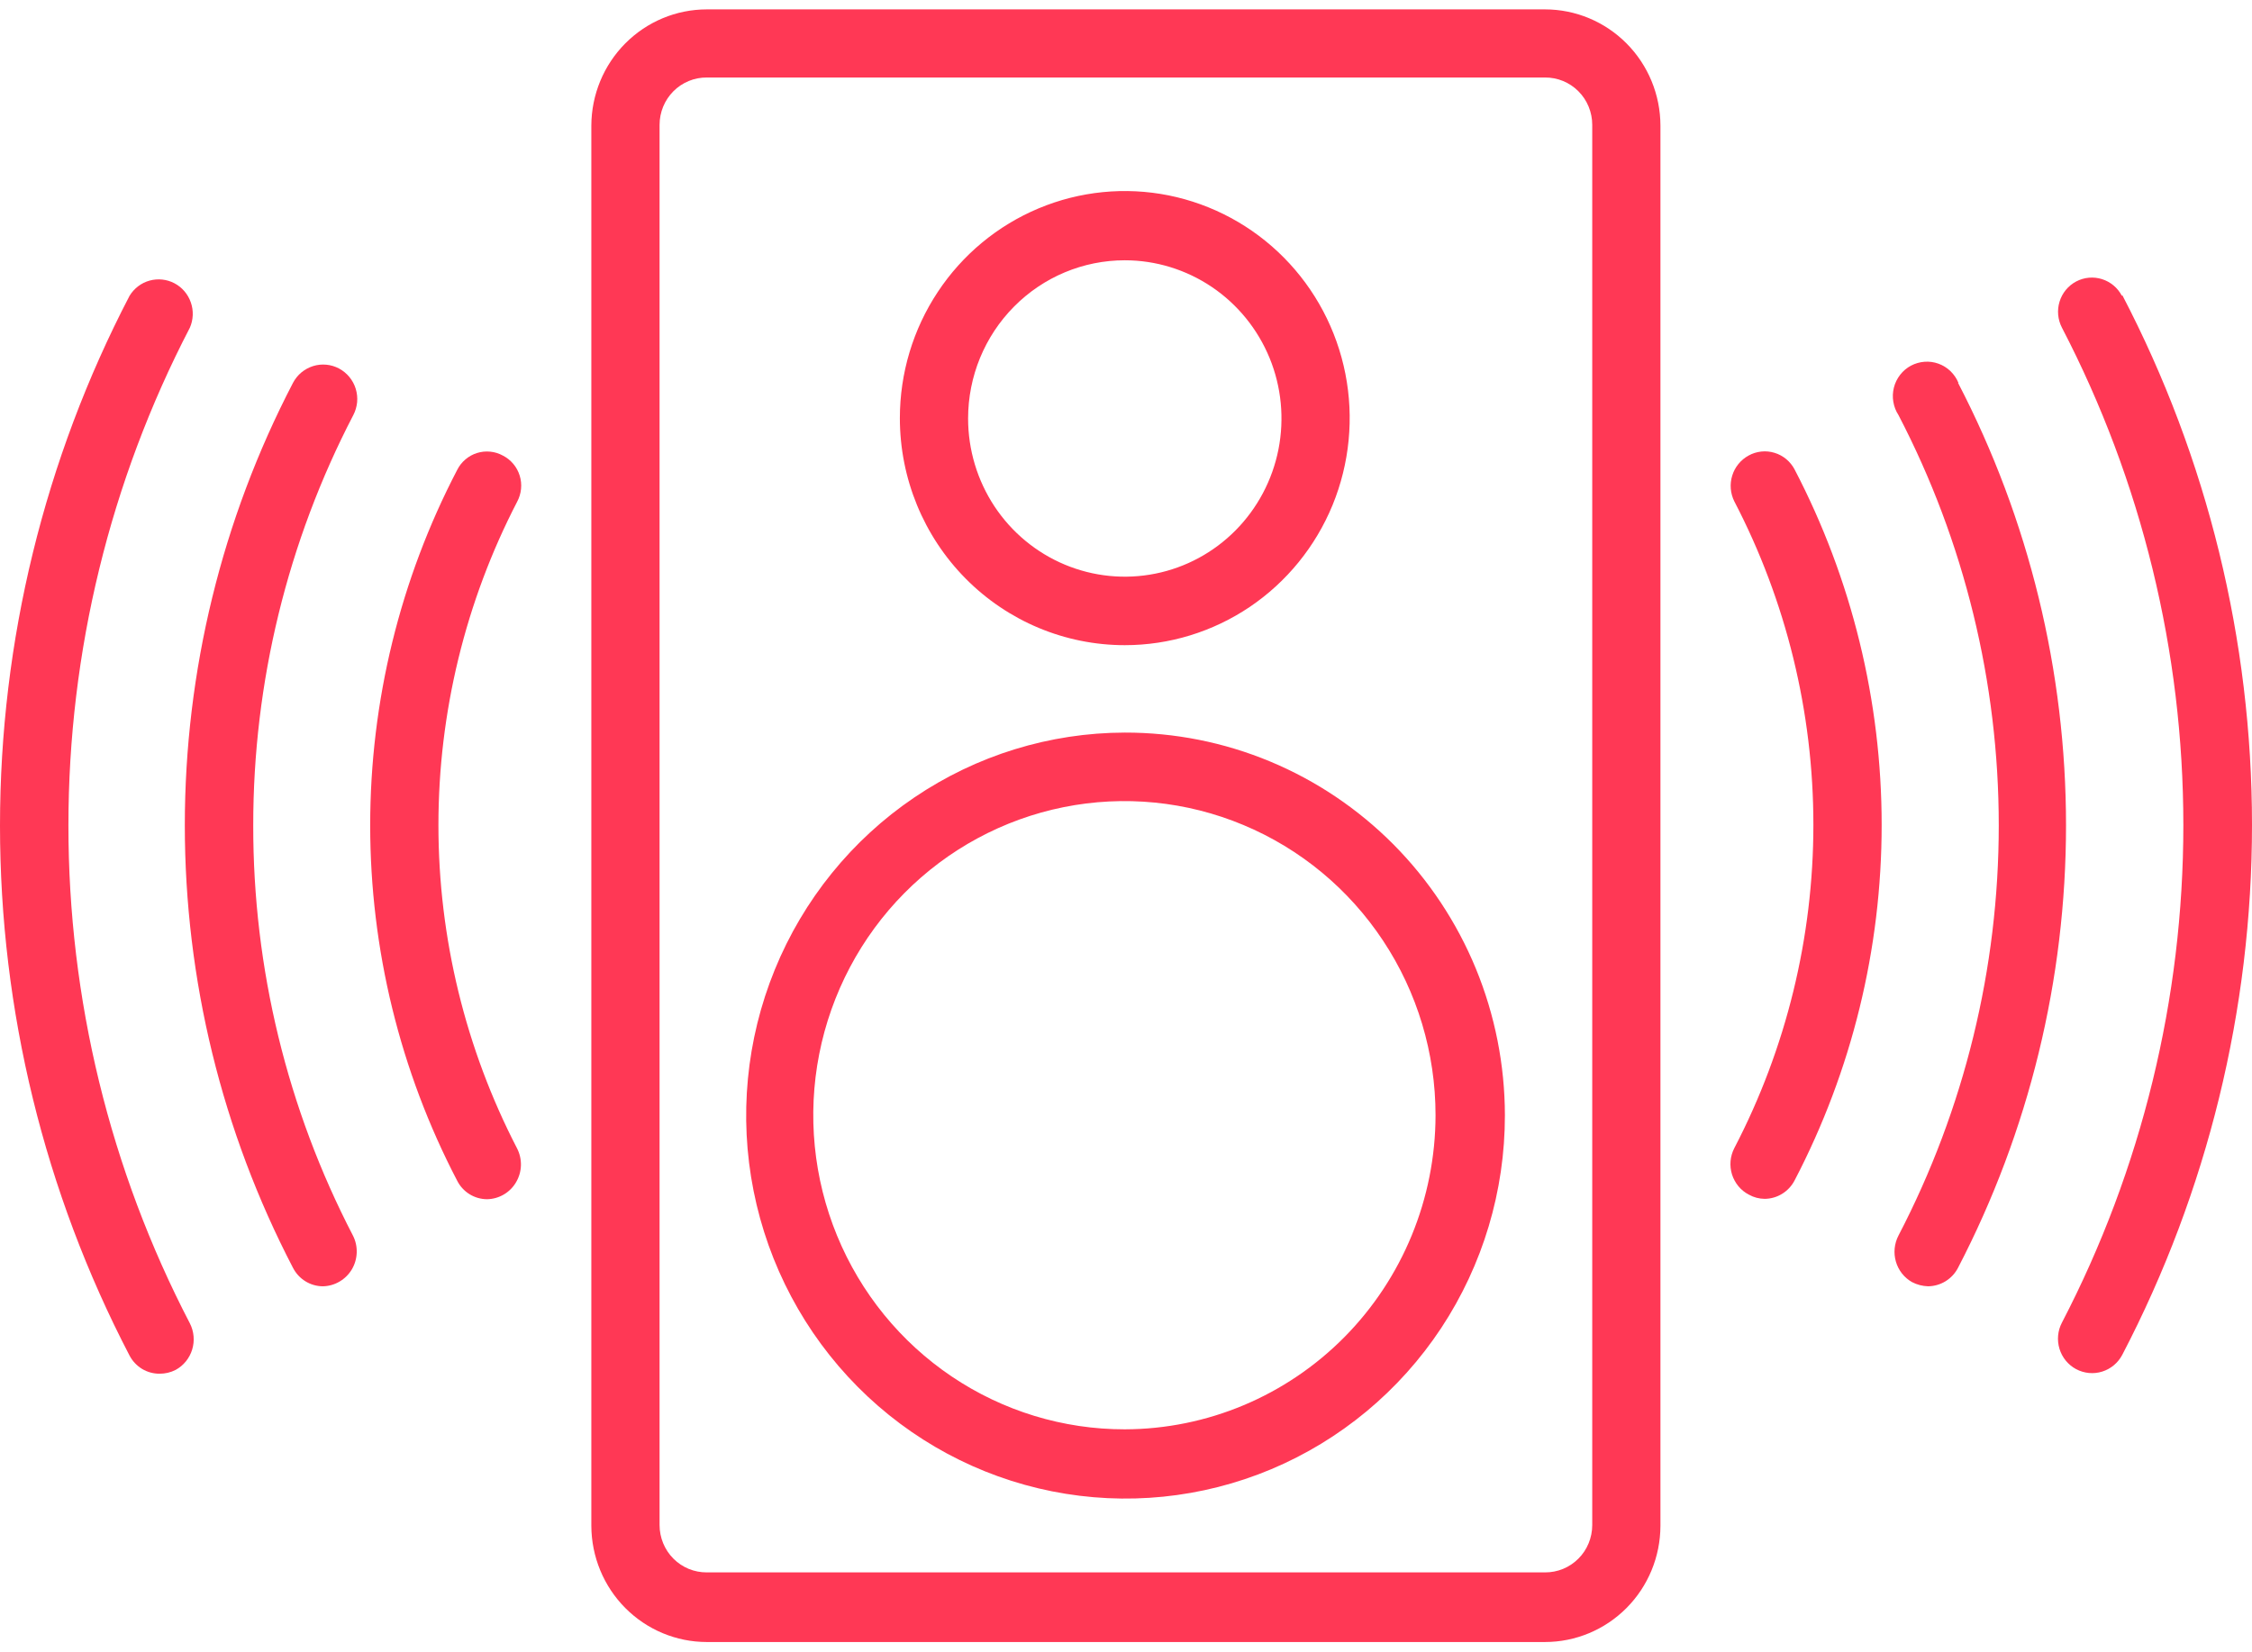
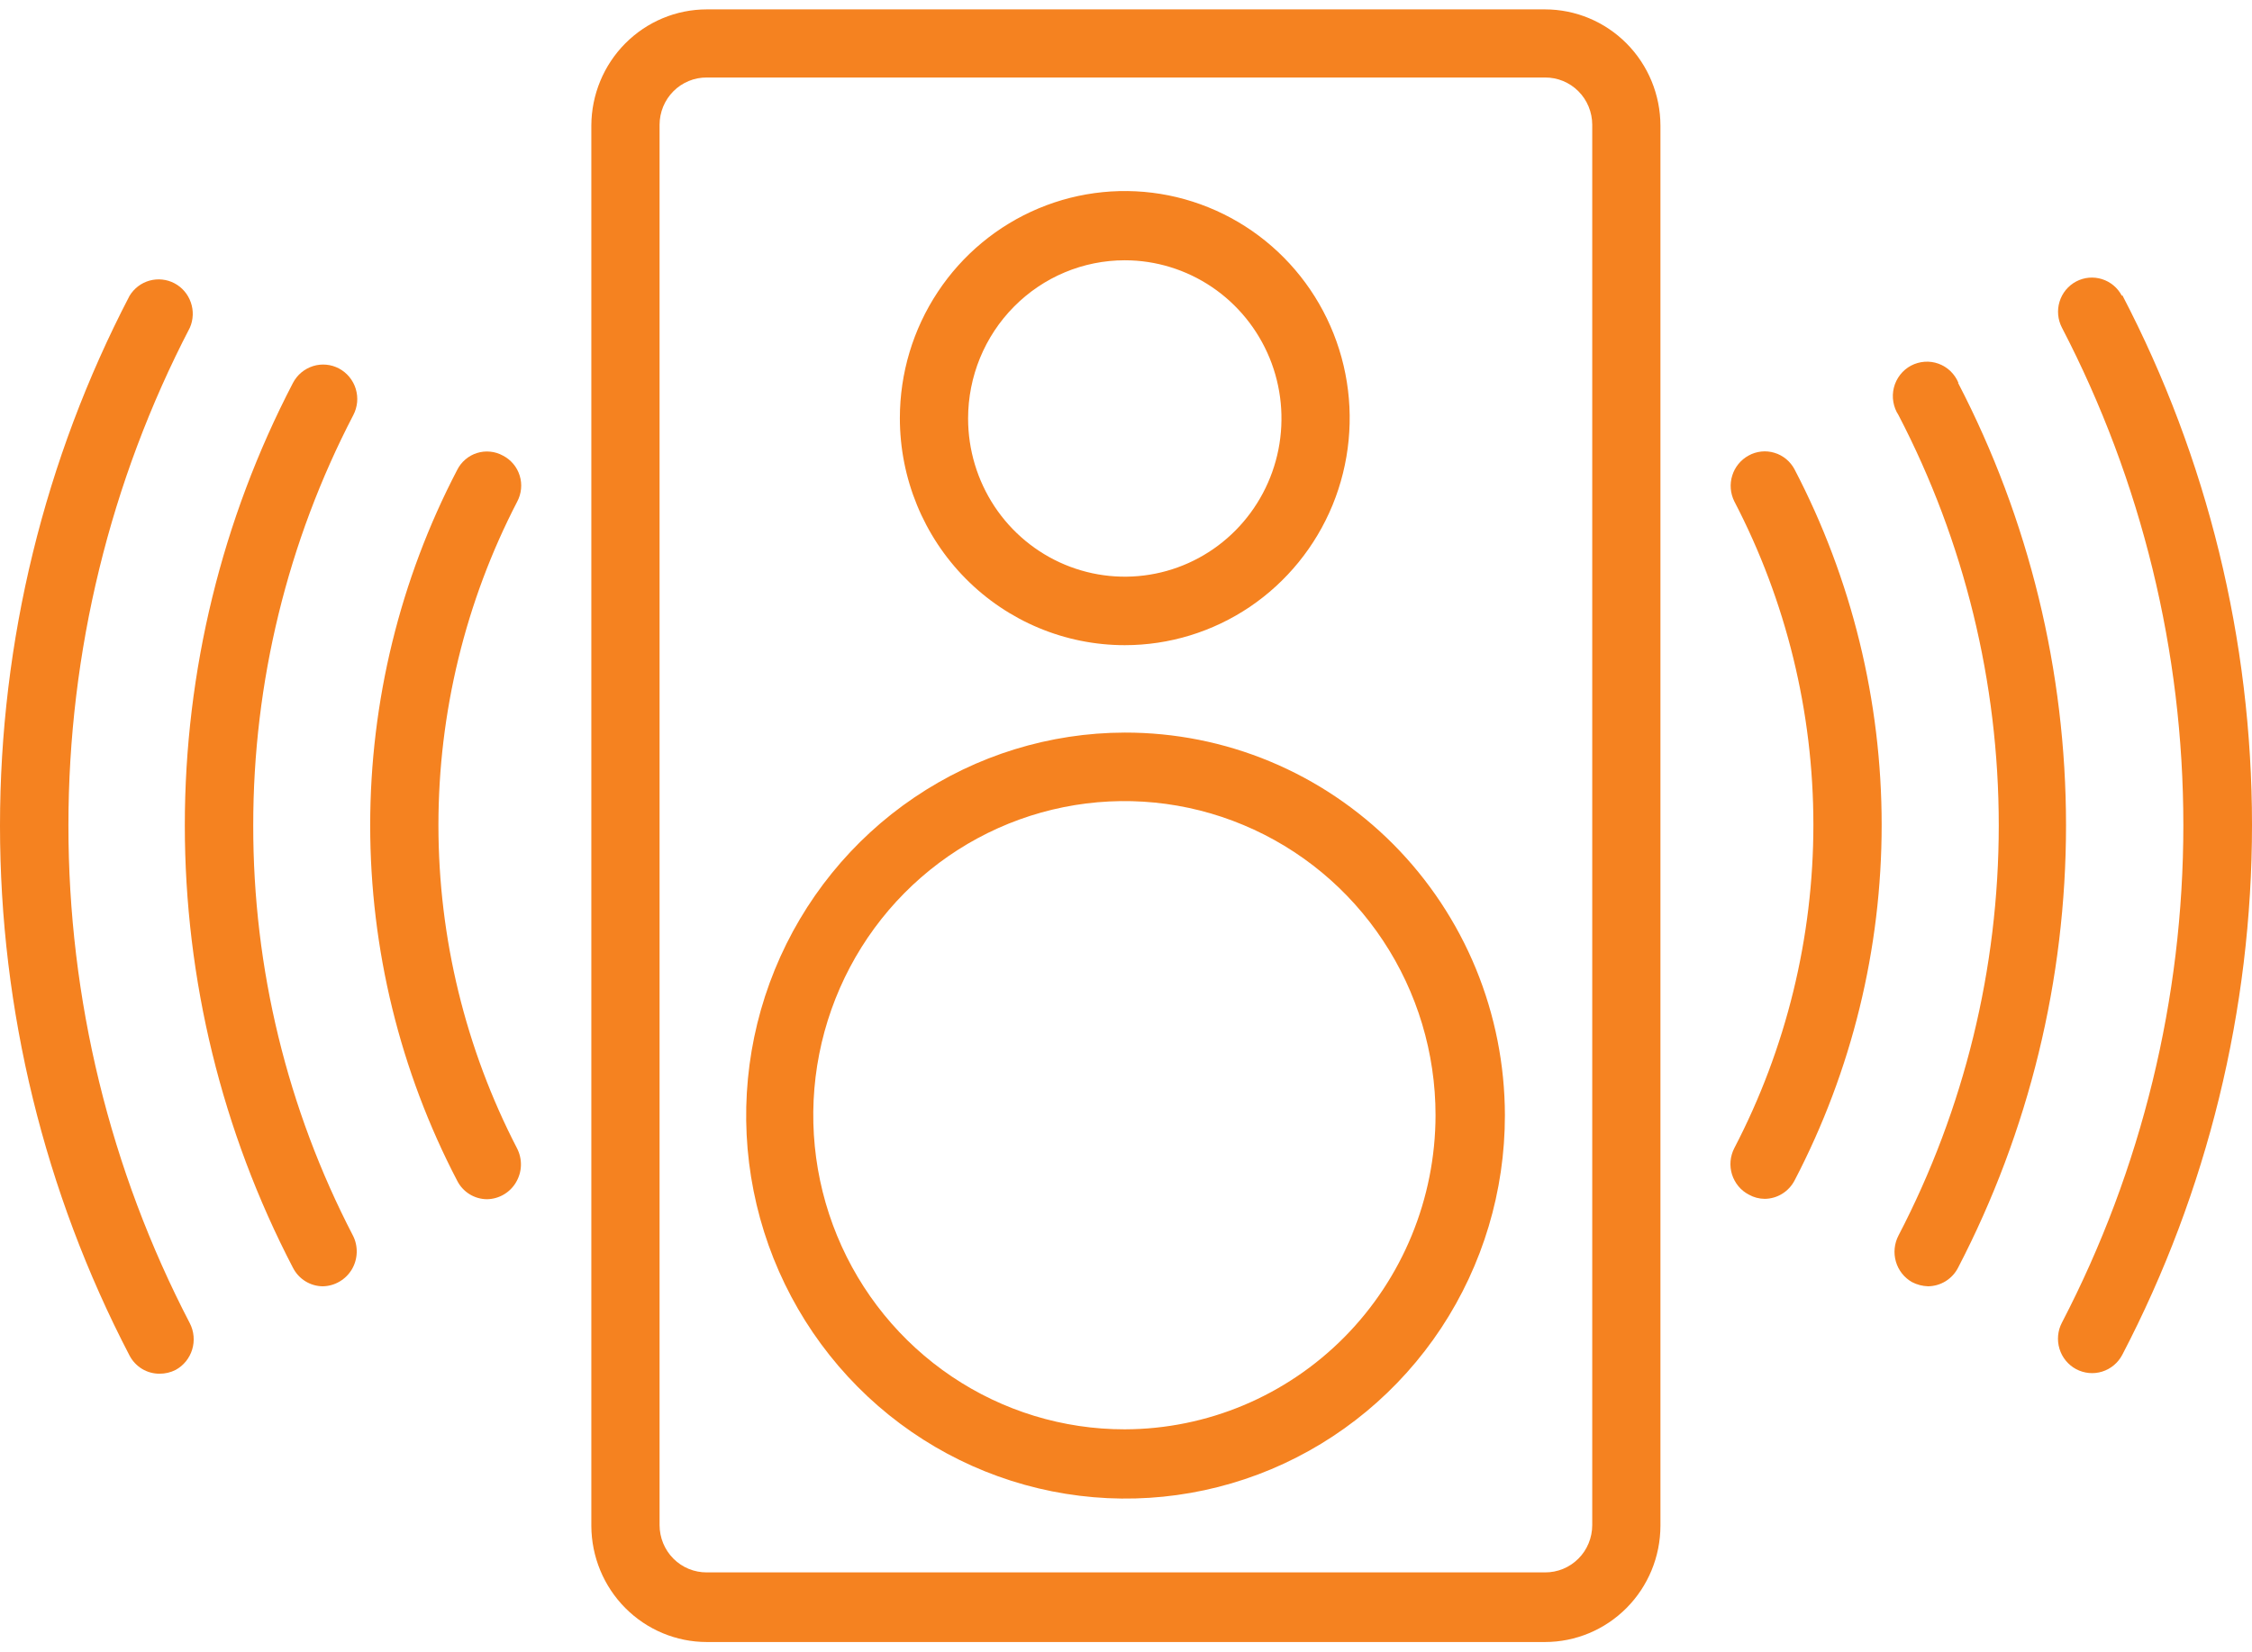
<svg xmlns="http://www.w3.org/2000/svg" width="60" height="44" viewBox="0 0 60 44" fill="none">
-   <path d="M41.163 0.25H18.832C18.017 0.25 17.237 0.576 16.66 1.156C16.083 1.736 15.758 2.524 15.755 3.346V40.654C15.758 41.476 16.083 42.264 16.66 42.844C17.237 43.424 18.017 43.75 18.832 43.75H41.163C41.977 43.75 42.758 43.424 43.335 42.844C43.912 42.264 44.237 41.476 44.239 40.654V3.346C44.237 2.524 43.912 1.736 43.335 1.156C42.758 0.576 41.977 0.25 41.163 0.25V0.25ZM42.422 40.634C42.422 40.801 42.389 40.965 42.326 41.119C42.263 41.273 42.17 41.412 42.053 41.529C41.936 41.646 41.797 41.739 41.644 41.802C41.492 41.864 41.328 41.896 41.163 41.895H18.832C18.667 41.896 18.503 41.864 18.351 41.802C18.198 41.739 18.059 41.646 17.942 41.529C17.825 41.412 17.733 41.273 17.669 41.119C17.606 40.965 17.573 40.801 17.573 40.634V3.325C17.573 3.159 17.606 2.994 17.669 2.841C17.733 2.687 17.825 2.548 17.942 2.431C18.059 2.313 18.198 2.221 18.351 2.158C18.503 2.095 18.667 2.064 18.832 2.065H41.163C41.328 2.064 41.492 2.095 41.644 2.158C41.797 2.221 41.936 2.313 42.053 2.431C42.17 2.548 42.263 2.687 42.326 2.841C42.389 2.994 42.422 3.159 42.422 3.325V40.634Z" fill="#FF3855" />
-   <path d="M29.967 19.519C27.969 19.523 26.016 20.125 24.357 21.25C22.697 22.374 21.404 23.97 20.643 25.835C19.881 27.701 19.684 29.752 20.078 31.731C20.471 33.709 21.436 35.525 22.851 36.95C24.266 38.375 26.068 39.344 28.029 39.735C29.99 40.126 32.021 39.921 33.867 39.147C35.712 38.372 37.289 37.063 38.398 35.384C39.506 33.705 40.097 31.732 40.095 29.714C40.093 28.373 39.83 27.045 39.321 25.807C38.811 24.569 38.064 23.444 37.124 22.497C36.183 21.551 35.067 20.8 33.839 20.289C32.611 19.778 31.296 19.517 29.967 19.519V19.519ZM29.967 38.083C28.327 38.085 26.724 37.596 25.359 36.677C23.995 35.759 22.931 34.453 22.302 32.923C21.673 31.394 21.507 29.711 21.826 28.087C22.145 26.463 22.933 24.971 24.092 23.799C25.251 22.628 26.728 21.83 28.337 21.506C29.945 21.182 31.612 21.347 33.127 21.981C34.643 22.614 35.938 23.686 36.849 25.063C37.761 26.439 38.247 28.058 38.247 29.714C38.244 31.931 37.371 34.056 35.82 35.625C34.268 37.194 32.163 38.078 29.967 38.083V38.083Z" fill="#FF3855" />
-   <path d="M29.968 17.19C31.153 17.19 32.311 16.835 33.297 16.171C34.282 15.506 35.05 14.561 35.504 13.456C35.957 12.35 36.076 11.133 35.845 9.96C35.614 8.786 35.043 7.708 34.205 6.862C33.367 6.016 32.299 5.44 31.137 5.206C29.974 4.973 28.769 5.093 27.674 5.551C26.579 6.009 25.643 6.784 24.985 7.779C24.326 8.774 23.975 9.944 23.975 11.14C23.975 12.745 24.606 14.284 25.73 15.418C26.854 16.553 28.378 17.19 29.968 17.19V17.19ZM29.968 6.935C30.793 6.935 31.6 7.183 32.287 7.646C32.973 8.109 33.508 8.767 33.825 9.537C34.141 10.307 34.223 11.155 34.062 11.973C33.901 12.79 33.503 13.541 32.919 14.131C32.336 14.72 31.592 15.122 30.782 15.284C29.972 15.447 29.133 15.363 28.37 15.044C27.607 14.725 26.955 14.185 26.496 13.492C26.038 12.799 25.793 11.984 25.793 11.15C25.793 10.032 26.233 8.96 27.016 8.17C27.799 7.379 28.86 6.935 29.968 6.935V6.935Z" fill="#FF3855" />
-   <path d="M46.587 12.138C46.379 12.252 46.222 12.443 46.152 12.671C46.081 12.898 46.101 13.145 46.207 13.358C47.591 16.016 48.314 18.973 48.314 21.975C48.314 24.977 47.591 27.934 46.207 30.591C46.152 30.698 46.118 30.815 46.107 30.936C46.097 31.056 46.11 31.178 46.146 31.293C46.183 31.408 46.241 31.515 46.318 31.608C46.395 31.7 46.49 31.776 46.597 31.831C46.725 31.903 46.869 31.941 47.016 31.942C47.181 31.941 47.343 31.894 47.483 31.807C47.624 31.72 47.739 31.596 47.815 31.448C49.337 28.529 50.133 25.279 50.133 21.98C50.133 18.68 49.337 15.431 47.815 12.511C47.76 12.405 47.683 12.31 47.591 12.233C47.499 12.157 47.393 12.099 47.278 12.065C47.164 12.03 47.044 12.018 46.925 12.031C46.806 12.044 46.691 12.08 46.587 12.138V12.138Z" fill="#FF3855" />
-   <path d="M52.179 10.202C52.131 10.084 52.058 9.978 51.967 9.889C51.875 9.801 51.766 9.733 51.647 9.69C51.528 9.647 51.401 9.629 51.275 9.639C51.148 9.648 51.025 9.684 50.913 9.743C50.801 9.803 50.703 9.886 50.625 9.987C50.547 10.087 50.49 10.203 50.459 10.327C50.428 10.451 50.422 10.58 50.444 10.706C50.465 10.832 50.511 10.953 50.581 11.059C52.336 14.43 53.253 18.182 53.253 21.99C53.253 25.798 52.336 29.549 50.581 32.92C50.47 33.134 50.445 33.383 50.512 33.614C50.579 33.846 50.733 34.042 50.941 34.16C51.074 34.23 51.221 34.267 51.37 34.272C51.535 34.27 51.697 34.223 51.838 34.136C51.978 34.049 52.093 33.925 52.169 33.777C54.058 30.141 55.045 26.096 55.045 21.99C55.045 17.884 54.058 13.839 52.169 10.202H52.179Z" fill="#FF3855" />
-   <path d="M56.534 7.883C56.423 7.669 56.232 7.509 56.003 7.437C55.775 7.365 55.527 7.388 55.315 7.5C55.103 7.612 54.944 7.805 54.873 8.036C54.802 8.266 54.825 8.516 54.936 8.73C57.061 12.819 58.171 17.367 58.171 21.985C58.171 26.602 57.061 31.151 54.936 35.24C54.823 35.455 54.8 35.706 54.871 35.939C54.942 36.172 55.102 36.366 55.315 36.48C55.529 36.593 55.778 36.617 56.008 36.545C56.239 36.473 56.431 36.312 56.544 36.097C58.814 31.744 60 26.899 60 21.98C60 17.061 58.814 12.216 56.544 7.863L56.534 7.883Z" fill="#FF3855" />
-   <path d="M13.399 12.139C13.294 12.081 13.179 12.045 13.061 12.034C12.942 12.022 12.823 12.034 12.709 12.07C12.595 12.105 12.49 12.164 12.399 12.242C12.308 12.319 12.234 12.414 12.18 12.522C10.658 15.441 9.863 18.691 9.863 21.99C9.863 25.289 10.658 28.539 12.18 31.458C12.255 31.607 12.37 31.732 12.511 31.819C12.652 31.906 12.814 31.952 12.979 31.952C13.135 31.949 13.287 31.906 13.422 31.827C13.557 31.748 13.67 31.636 13.749 31.5C13.829 31.365 13.874 31.212 13.879 31.055C13.884 30.897 13.849 30.741 13.778 30.601C12.401 27.942 11.681 24.986 11.681 21.985C11.681 18.984 12.401 16.028 13.778 13.369C13.835 13.263 13.87 13.147 13.882 13.027C13.894 12.908 13.882 12.787 13.846 12.672C13.811 12.558 13.753 12.451 13.676 12.36C13.599 12.268 13.505 12.193 13.399 12.139V12.139Z" fill="#FF3855" />
-   <path d="M6.747 21.99C6.745 18.182 7.66 14.431 9.413 11.06C9.469 10.953 9.503 10.836 9.515 10.716C9.526 10.596 9.513 10.475 9.478 10.36C9.443 10.245 9.385 10.138 9.309 10.045C9.233 9.952 9.139 9.876 9.034 9.819C8.928 9.763 8.813 9.728 8.694 9.717C8.575 9.706 8.455 9.718 8.341 9.754C8.227 9.79 8.121 9.848 8.029 9.924C7.937 10.001 7.861 10.096 7.805 10.203C5.913 13.838 4.924 17.883 4.924 21.99C4.924 26.097 5.913 30.142 7.805 33.778C7.881 33.926 7.995 34.051 8.136 34.138C8.277 34.225 8.439 34.272 8.604 34.272C8.76 34.269 8.913 34.225 9.047 34.146C9.182 34.067 9.295 33.955 9.375 33.82C9.455 33.685 9.499 33.531 9.504 33.374C9.509 33.217 9.475 33.06 9.403 32.92C7.653 29.549 6.741 25.797 6.747 21.99V21.99Z" fill="#FF3855" />
-   <path d="M1.823 21.99C1.823 17.371 2.933 12.821 5.059 8.73C5.152 8.517 5.161 8.276 5.084 8.057C5.008 7.837 4.852 7.655 4.647 7.547C4.443 7.44 4.206 7.415 3.983 7.477C3.761 7.539 3.571 7.685 3.451 7.883C1.184 12.237 0 17.082 0 22C0 26.919 1.184 31.763 3.451 36.117C3.528 36.264 3.643 36.386 3.783 36.472C3.924 36.557 4.086 36.602 4.25 36.601C4.399 36.602 4.546 36.568 4.679 36.5C4.891 36.385 5.049 36.19 5.12 35.958C5.191 35.726 5.169 35.476 5.059 35.26C2.93 31.167 1.82 26.613 1.823 21.99V21.99Z" fill="#FF3855" />
+   <path d="M41.163 0.25H18.832C18.017 0.25 17.237 0.576 16.66 1.156C16.083 1.736 15.758 2.524 15.755 3.346V40.654C15.758 41.476 16.083 42.264 16.66 42.844C17.237 43.424 18.017 43.75 18.832 43.75H41.163C41.977 43.75 42.758 43.424 43.335 42.844C43.912 42.264 44.237 41.476 44.239 40.654V3.346C44.237 2.524 43.912 1.736 43.335 1.156C42.758 0.576 41.977 0.25 41.163 0.25V0.25ZM42.422 40.634C42.422 40.801 42.389 40.965 42.326 41.119C42.263 41.273 42.17 41.412 42.053 41.529C41.936 41.646 41.797 41.739 41.644 41.802C41.492 41.864 41.328 41.896 41.163 41.895H18.832C18.667 41.896 18.503 41.864 18.351 41.802C18.198 41.739 18.059 41.646 17.942 41.529C17.825 41.412 17.733 41.273 17.669 41.119C17.606 40.965 17.573 40.801 17.573 40.634V3.325C17.573 3.159 17.606 2.994 17.669 2.841C17.733 2.687 17.825 2.548 17.942 2.431C18.059 2.313 18.198 2.221 18.351 2.158C18.503 2.095 18.667 2.064 18.832 2.065H41.163C41.328 2.064 41.492 2.095 41.644 2.158C41.797 2.221 41.936 2.313 42.053 2.431C42.17 2.548 42.263 2.687 42.326 2.841C42.389 2.994 42.422 3.159 42.422 3.325V40.634Z" fill="#F58220" />
+   <path d="M29.967 19.519C27.969 19.523 26.016 20.125 24.357 21.25C22.697 22.374 21.404 23.97 20.643 25.835C19.881 27.701 19.684 29.752 20.078 31.731C20.471 33.709 21.436 35.525 22.851 36.95C24.266 38.375 26.068 39.344 28.029 39.735C29.99 40.126 32.021 39.921 33.867 39.147C35.712 38.372 37.289 37.063 38.398 35.384C39.506 33.705 40.097 31.732 40.095 29.714C40.093 28.373 39.83 27.045 39.321 25.807C38.811 24.569 38.064 23.444 37.124 22.497C36.183 21.551 35.067 20.8 33.839 20.289C32.611 19.778 31.296 19.517 29.967 19.519V19.519ZM29.967 38.083C28.327 38.085 26.724 37.596 25.359 36.677C23.995 35.759 22.931 34.453 22.302 32.923C21.673 31.394 21.507 29.711 21.826 28.087C22.145 26.463 22.933 24.971 24.092 23.799C25.251 22.628 26.728 21.83 28.337 21.506C29.945 21.182 31.612 21.347 33.127 21.981C34.643 22.614 35.938 23.686 36.849 25.063C37.761 26.439 38.247 28.058 38.247 29.714C38.244 31.931 37.371 34.056 35.82 35.625C34.268 37.194 32.163 38.078 29.967 38.083V38.083Z" fill="#F58220" />
+   <path d="M29.968 17.19C31.153 17.19 32.311 16.835 33.297 16.171C34.282 15.506 35.05 14.561 35.504 13.456C35.957 12.35 36.076 11.133 35.845 9.96C35.614 8.786 35.043 7.708 34.205 6.862C33.367 6.016 32.299 5.44 31.137 5.206C29.974 4.973 28.769 5.093 27.674 5.551C26.579 6.009 25.643 6.784 24.985 7.779C24.326 8.774 23.975 9.944 23.975 11.14C23.975 12.745 24.606 14.284 25.73 15.418C26.854 16.553 28.378 17.19 29.968 17.19V17.19ZM29.968 6.935C30.793 6.935 31.6 7.183 32.287 7.646C32.973 8.109 33.508 8.767 33.825 9.537C34.141 10.307 34.223 11.155 34.062 11.973C33.901 12.79 33.503 13.541 32.919 14.131C32.336 14.72 31.592 15.122 30.782 15.284C29.972 15.447 29.133 15.363 28.37 15.044C27.607 14.725 26.955 14.185 26.496 13.492C26.038 12.799 25.793 11.984 25.793 11.15C25.793 10.032 26.233 8.96 27.016 8.17C27.799 7.379 28.86 6.935 29.968 6.935V6.935Z" fill="#F58220" />
+   <path d="M46.587 12.138C46.379 12.252 46.222 12.443 46.152 12.671C46.081 12.898 46.101 13.145 46.207 13.358C47.591 16.016 48.314 18.973 48.314 21.975C48.314 24.977 47.591 27.934 46.207 30.591C46.152 30.698 46.118 30.815 46.107 30.936C46.097 31.056 46.11 31.178 46.146 31.293C46.183 31.408 46.241 31.515 46.318 31.608C46.395 31.7 46.49 31.776 46.597 31.831C46.725 31.903 46.869 31.941 47.016 31.942C47.181 31.941 47.343 31.894 47.483 31.807C47.624 31.72 47.739 31.596 47.815 31.448C49.337 28.529 50.133 25.279 50.133 21.98C50.133 18.68 49.337 15.431 47.815 12.511C47.76 12.405 47.683 12.31 47.591 12.233C47.499 12.157 47.393 12.099 47.278 12.065C47.164 12.03 47.044 12.018 46.925 12.031C46.806 12.044 46.691 12.08 46.587 12.138V12.138Z" fill="#F58220" />
+   <path d="M52.179 10.202C52.131 10.084 52.058 9.978 51.967 9.889C51.875 9.801 51.766 9.733 51.647 9.69C51.528 9.647 51.401 9.629 51.275 9.639C51.148 9.648 51.025 9.684 50.913 9.743C50.801 9.803 50.703 9.886 50.625 9.987C50.547 10.087 50.49 10.203 50.459 10.327C50.428 10.451 50.422 10.58 50.444 10.706C50.465 10.832 50.511 10.953 50.581 11.059C52.336 14.43 53.253 18.182 53.253 21.99C53.253 25.798 52.336 29.549 50.581 32.92C50.47 33.134 50.445 33.383 50.512 33.614C50.579 33.846 50.733 34.042 50.941 34.16C51.074 34.23 51.221 34.267 51.37 34.272C51.535 34.27 51.697 34.223 51.838 34.136C51.978 34.049 52.093 33.925 52.169 33.777C54.058 30.141 55.045 26.096 55.045 21.99C55.045 17.884 54.058 13.839 52.169 10.202H52.179Z" fill="#F58220" />
+   <path d="M56.534 7.883C56.423 7.669 56.232 7.509 56.003 7.437C55.775 7.365 55.527 7.388 55.315 7.5C55.103 7.612 54.944 7.805 54.873 8.036C54.802 8.266 54.825 8.516 54.936 8.73C57.061 12.819 58.171 17.367 58.171 21.985C58.171 26.602 57.061 31.151 54.936 35.24C54.823 35.455 54.8 35.706 54.871 35.939C54.942 36.172 55.102 36.366 55.315 36.48C55.529 36.593 55.778 36.617 56.008 36.545C56.239 36.473 56.431 36.312 56.544 36.097C58.814 31.744 60 26.899 60 21.98C60 17.061 58.814 12.216 56.544 7.863L56.534 7.883Z" fill="#F58220" />
+   <path d="M13.399 12.139C13.294 12.081 13.179 12.045 13.061 12.034C12.942 12.022 12.823 12.034 12.709 12.07C12.595 12.105 12.49 12.164 12.399 12.242C12.308 12.319 12.234 12.414 12.18 12.522C10.658 15.441 9.863 18.691 9.863 21.99C9.863 25.289 10.658 28.539 12.18 31.458C12.255 31.607 12.37 31.732 12.511 31.819C12.652 31.906 12.814 31.952 12.979 31.952C13.135 31.949 13.287 31.906 13.422 31.827C13.557 31.748 13.67 31.636 13.749 31.5C13.829 31.365 13.874 31.212 13.879 31.055C13.884 30.897 13.849 30.741 13.778 30.601C12.401 27.942 11.681 24.986 11.681 21.985C11.681 18.984 12.401 16.028 13.778 13.369C13.835 13.263 13.87 13.147 13.882 13.027C13.894 12.908 13.882 12.787 13.846 12.672C13.811 12.558 13.753 12.451 13.676 12.36C13.599 12.268 13.505 12.193 13.399 12.139V12.139Z" fill="#F58220" />
+   <path d="M6.747 21.99C6.745 18.182 7.66 14.431 9.413 11.06C9.469 10.953 9.503 10.836 9.515 10.716C9.526 10.596 9.513 10.475 9.478 10.36C9.443 10.245 9.385 10.138 9.309 10.045C9.233 9.952 9.139 9.876 9.034 9.819C8.928 9.763 8.813 9.728 8.694 9.717C8.575 9.706 8.455 9.718 8.341 9.754C8.227 9.79 8.121 9.848 8.029 9.924C7.937 10.001 7.861 10.096 7.805 10.203C5.913 13.838 4.924 17.883 4.924 21.99C4.924 26.097 5.913 30.142 7.805 33.778C7.881 33.926 7.995 34.051 8.136 34.138C8.277 34.225 8.439 34.272 8.604 34.272C8.76 34.269 8.913 34.225 9.047 34.146C9.182 34.067 9.295 33.955 9.375 33.82C9.455 33.685 9.499 33.531 9.504 33.374C9.509 33.217 9.475 33.06 9.403 32.92C7.653 29.549 6.741 25.797 6.747 21.99V21.99Z" fill="#F58220" />
+   <path d="M1.823 21.99C1.823 17.371 2.933 12.821 5.059 8.73C5.152 8.517 5.161 8.276 5.084 8.057C5.008 7.837 4.852 7.655 4.647 7.547C4.443 7.44 4.206 7.415 3.983 7.477C3.761 7.539 3.571 7.685 3.451 7.883C1.184 12.237 0 17.082 0 22C0 26.919 1.184 31.763 3.451 36.117C3.528 36.264 3.643 36.386 3.783 36.472C3.924 36.557 4.086 36.602 4.25 36.601C4.399 36.602 4.546 36.568 4.679 36.5C4.891 36.385 5.049 36.19 5.12 35.958C5.191 35.726 5.169 35.476 5.059 35.26C2.93 31.167 1.82 26.613 1.823 21.99V21.99Z" fill="#F58220" />
</svg>
